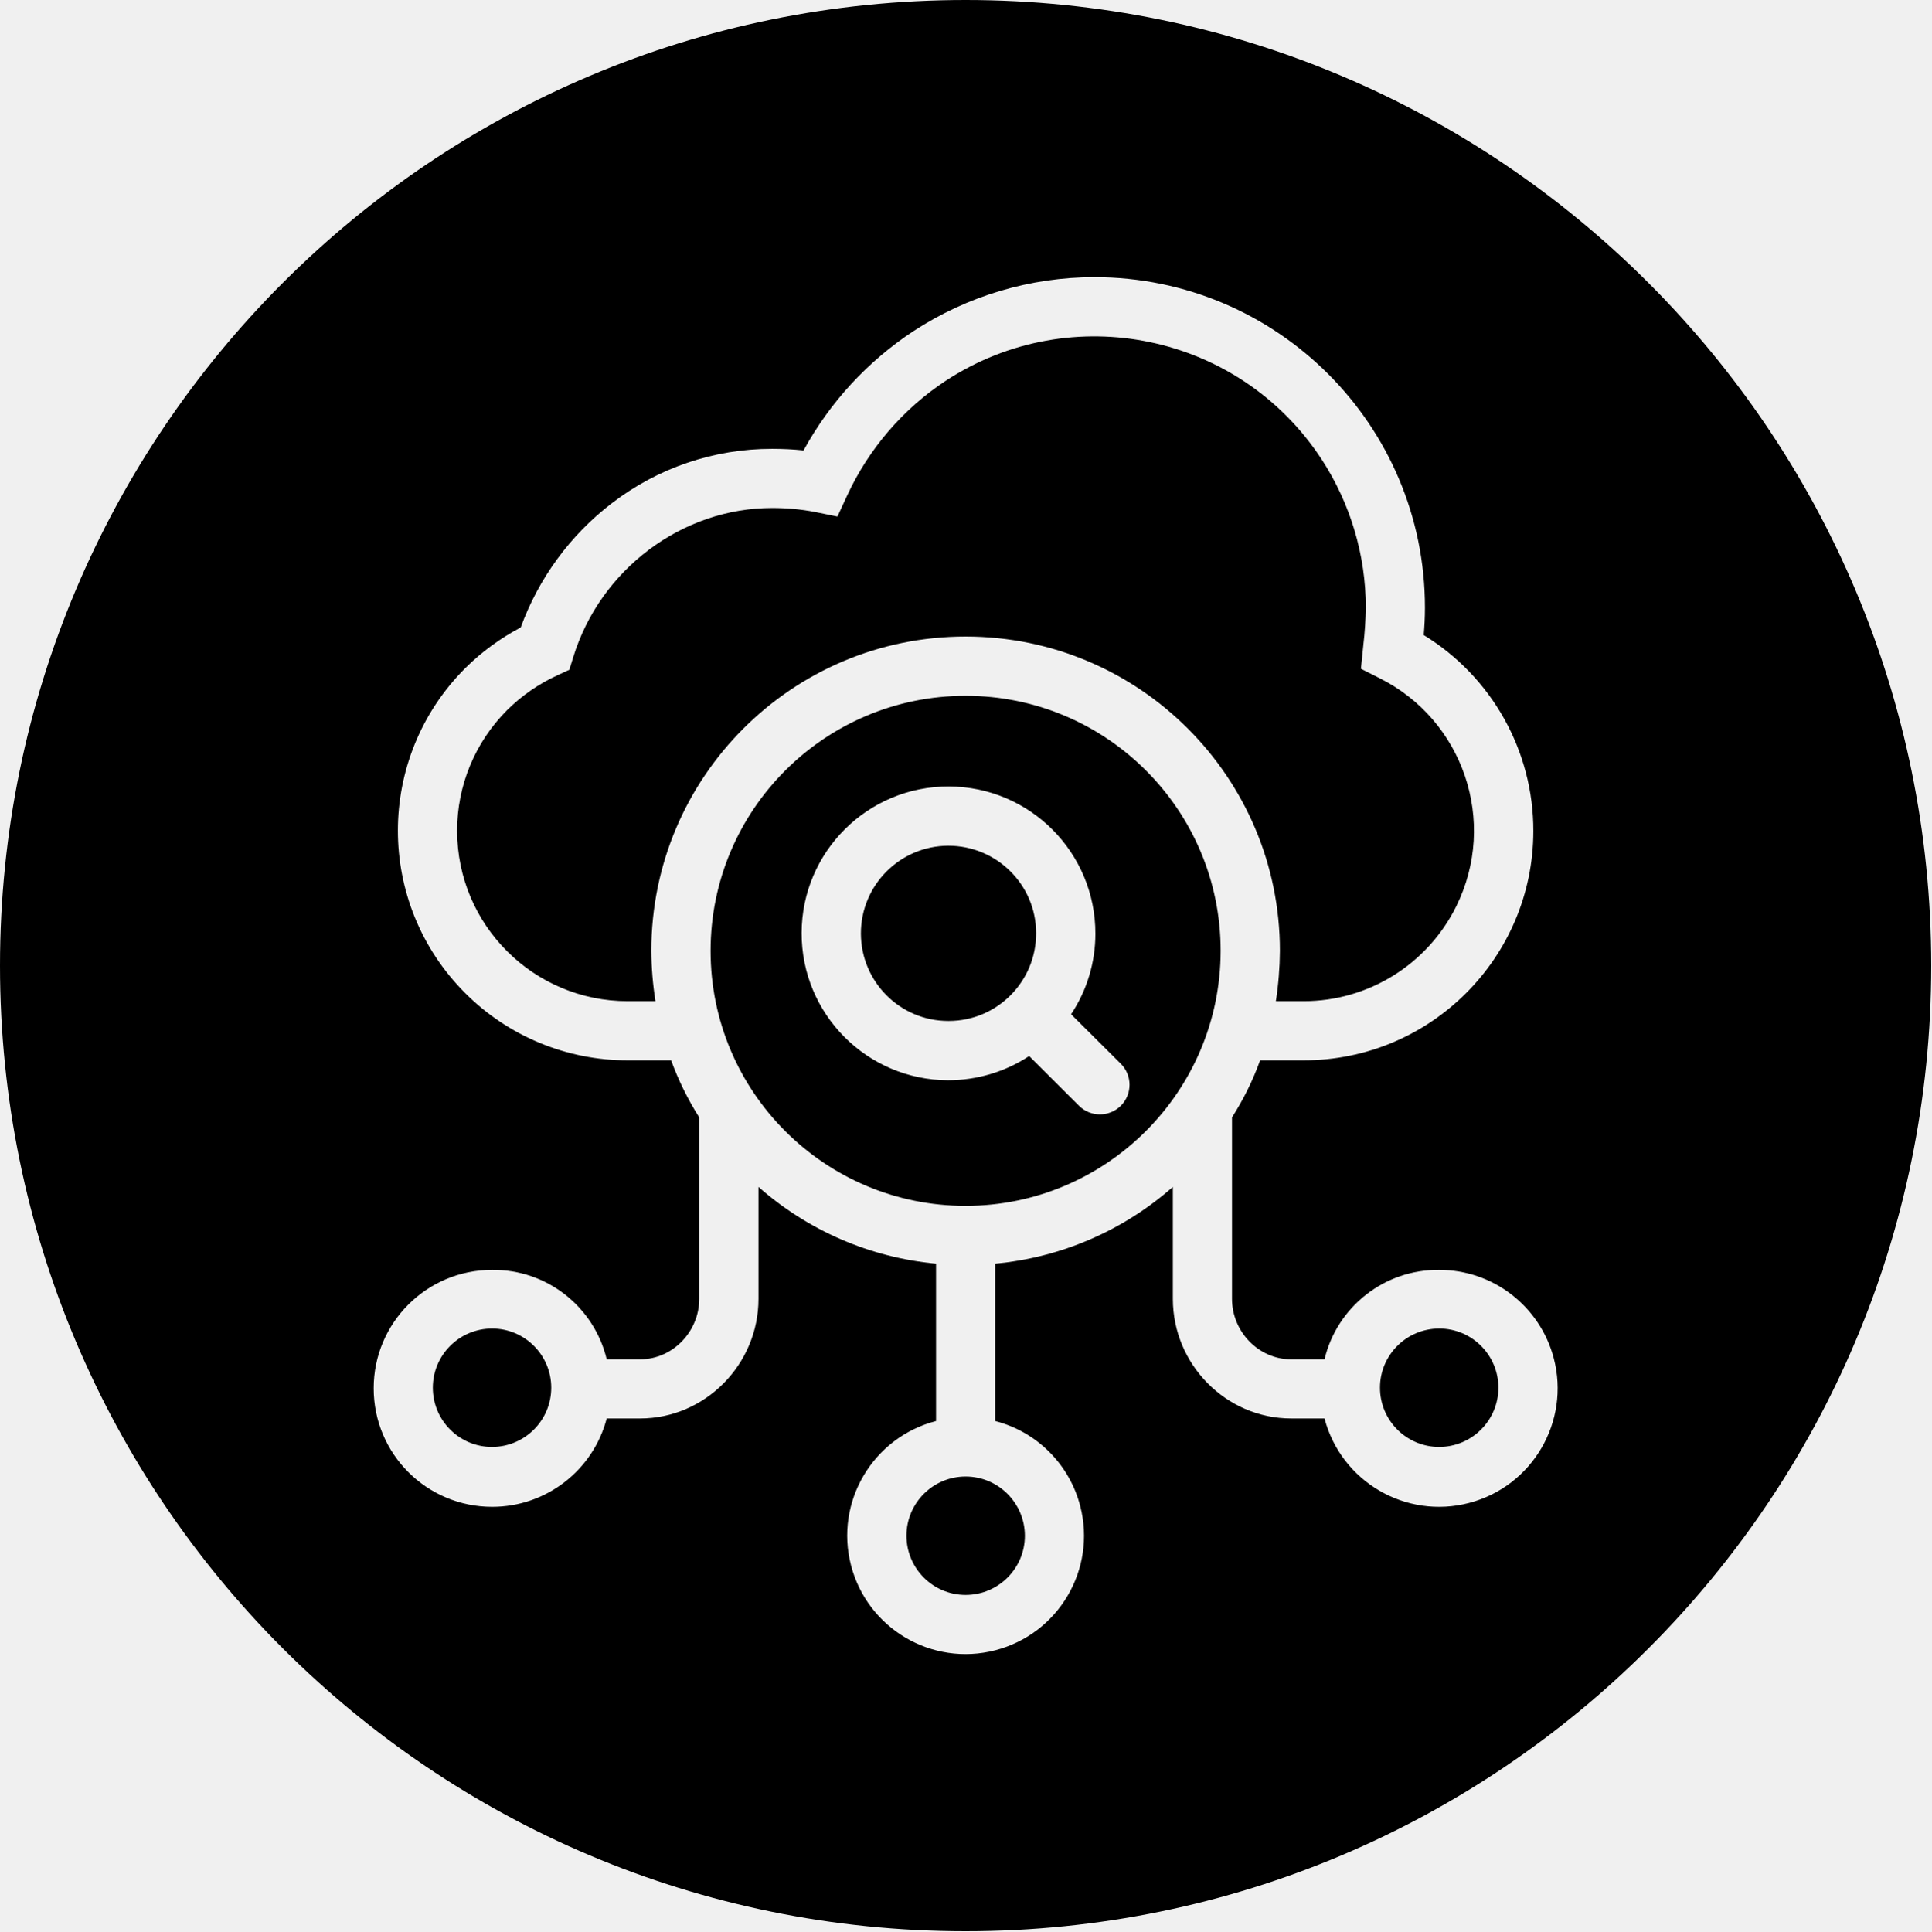
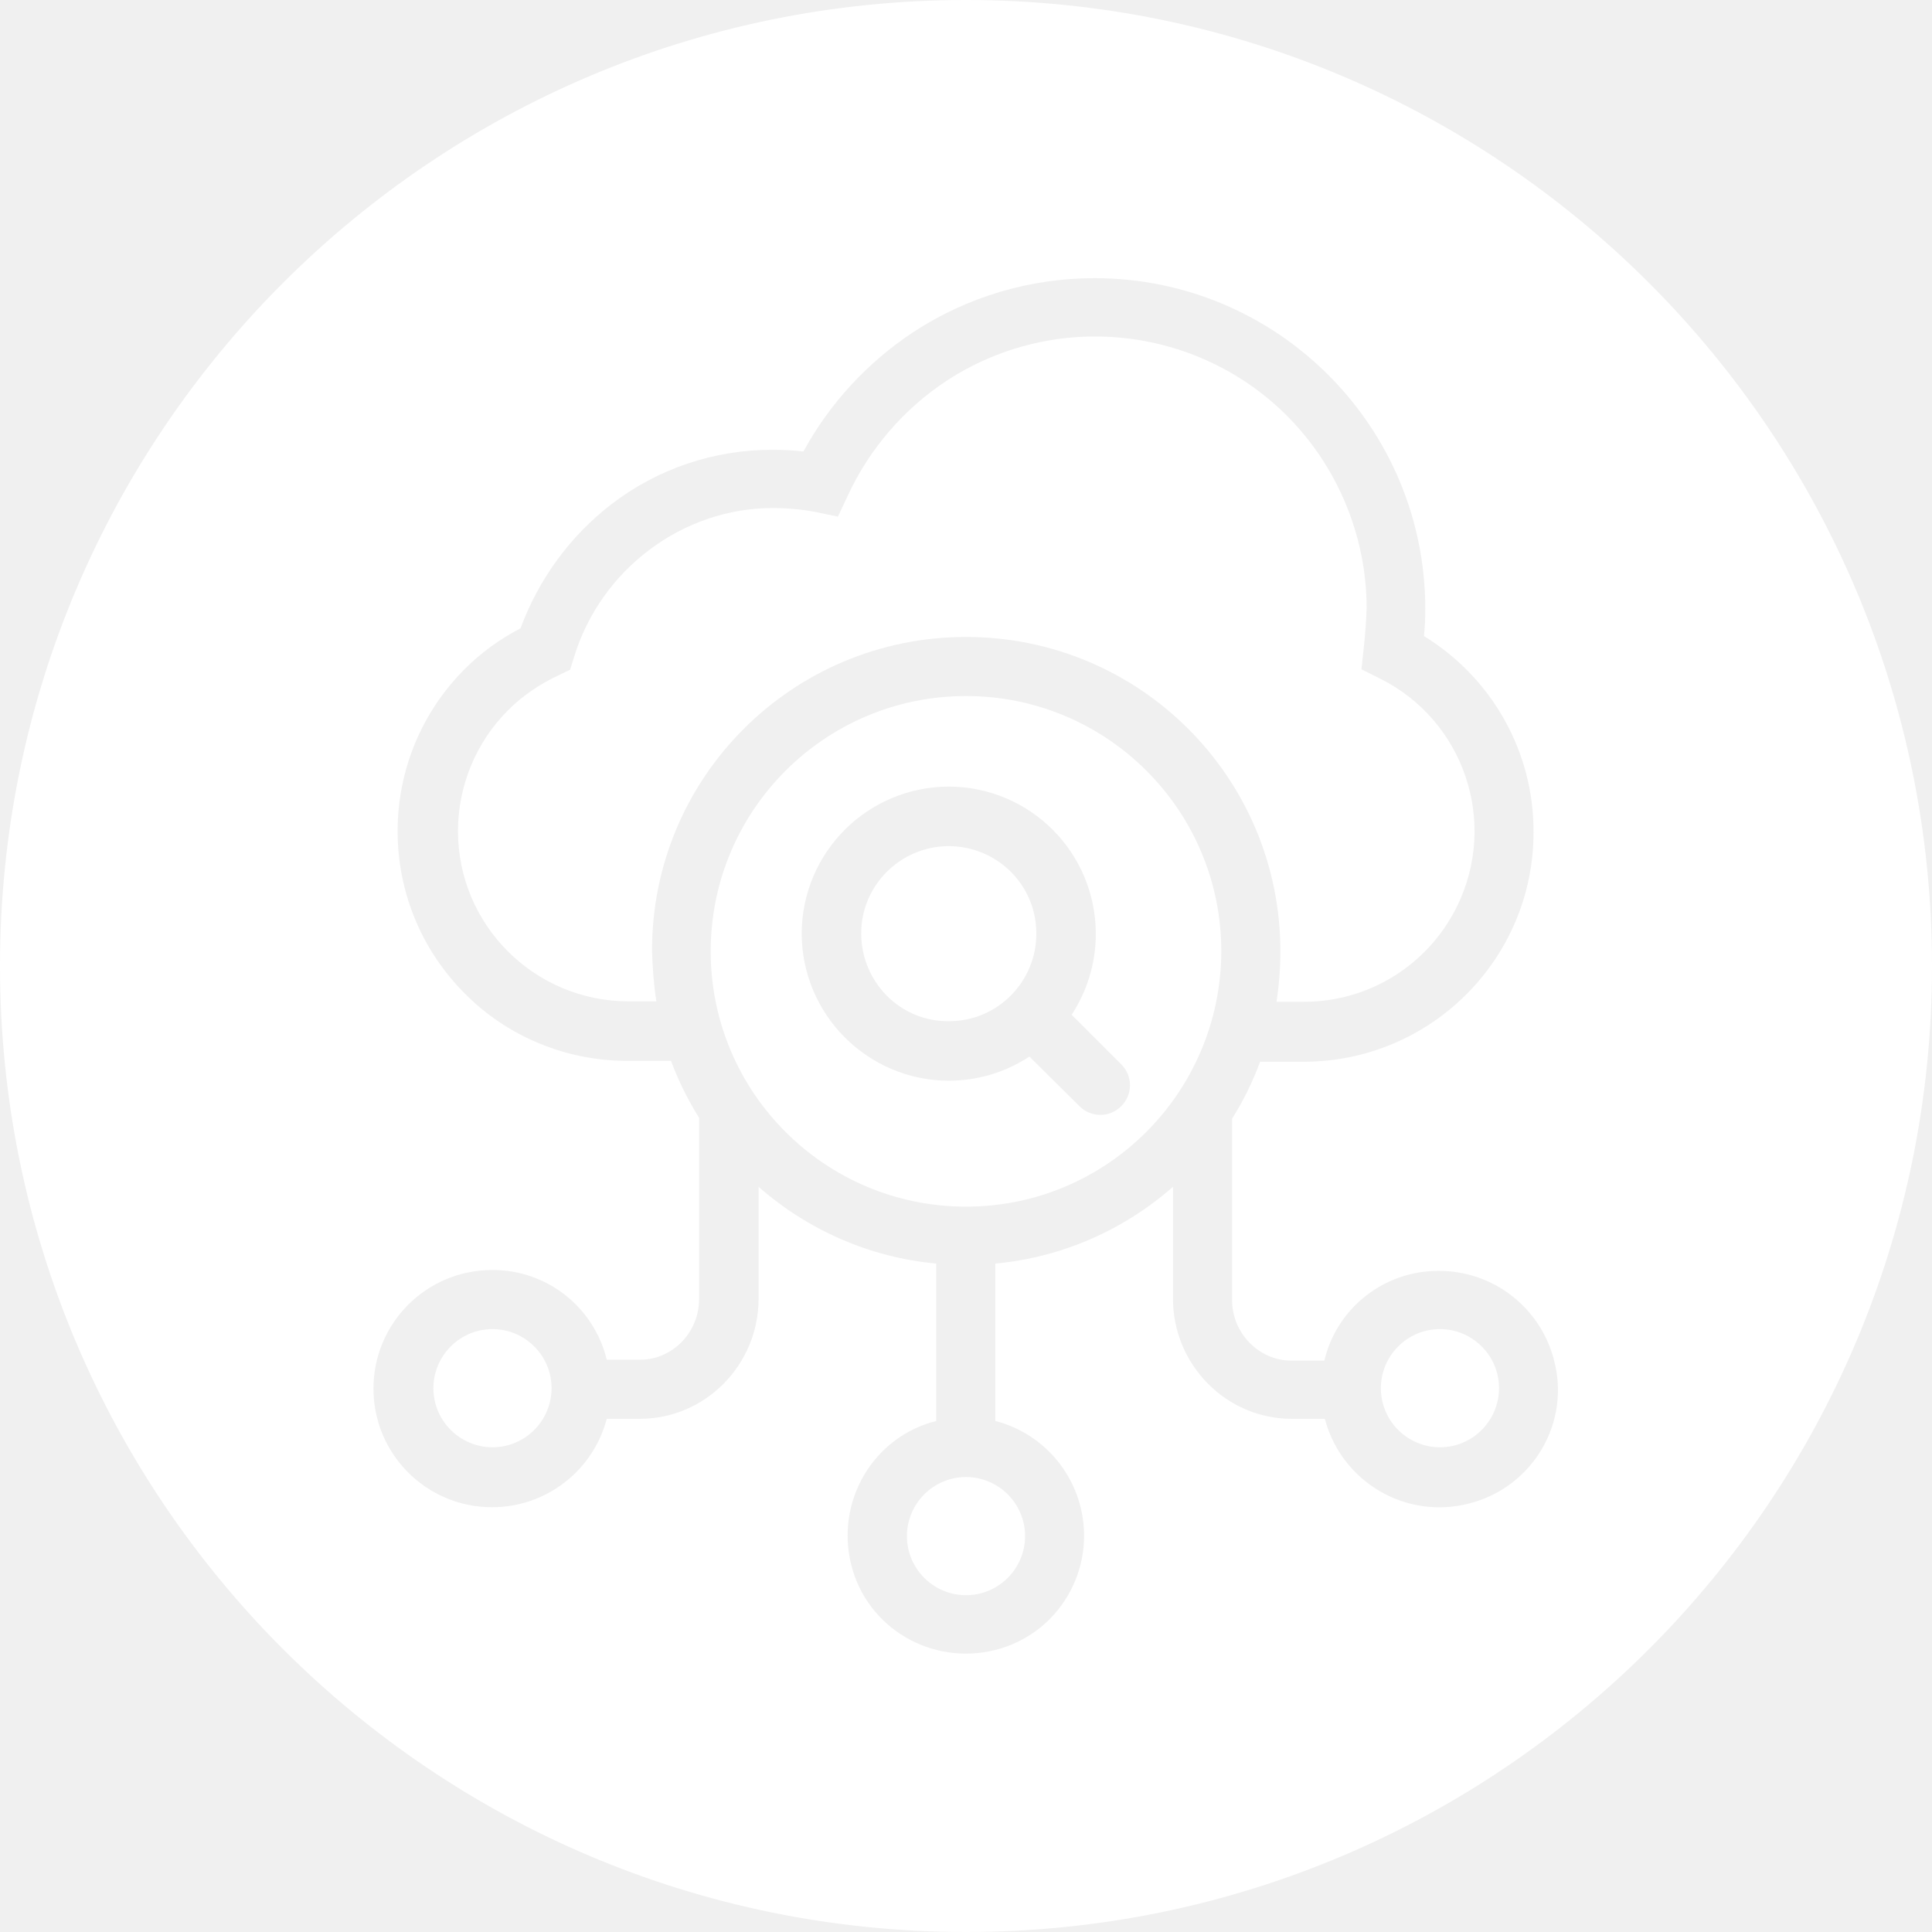
- <svg xmlns="http://www.w3.org/2000/svg" xml:space="preserve" width="158.044mm" height="158.044mm" version="1.1" style="shape-rendering:geometricPrecision; text-rendering:geometricPrecision; image-rendering:optimizeQuality; fill-rule:evenodd; clip-rule:evenodd" viewBox="0 0 15804 15804">
-   <defs>
-     <style type="text/css">
-    
-     .fil0 {fill:black}
-    
-   </style>
-   </defs>
-   <g id="Capa_x0020_1">
-     <path class="fil0" d="M7902 0c4365,0 7902,3538 7902,7902 0,4365 -3537,7902 -7902,7902 -4364,0 -7902,-3537 -7902,-7902 0,-4364 3538,-7902 7902,-7902zm1270 8705l-407 -405c130,-195 199,-424 199,-659 1,-664 -535,-1203 -1199,-1205 -664,-2 -1203,535 -1205,1198 -2,664 535,1204 1198,1206 236,0 467,-68 664,-198l408 407c95,94 248,94 343,-1 94,-95 94,-248 -1,-343zm-1407 -350c-1,0 -2,0 -3,0 -395,1 -715,-319 -717,-714 -1,-396 318,-718 714,-720 396,-1 719,318 720,714 2,396 -318,719 -714,720zm4950 2760c-112,-426 -497,-723 -937,-723l0 0c-445,-5 -835,299 -939,732l-273 0c-267,0 -484,-227 -484,-495l0 -1485c94,-147 171,-303 230,-467l356 0c1037,1 1879,-839 1880,-1876 1,-655 -339,-1262 -897,-1604 6,-72 10,-144 10,-223 1,-1494 -1210,-2705 -2704,-2706 -526,0 -1041,154 -1482,442 -375,247 -684,582 -899,976 -85,-9 -171,-13 -257,-13 -475,-1 -936,156 -1312,445 -341,261 -599,614 -746,1017 -167,88 -320,200 -454,333 -734,734 -735,1923 -1,2658 352,353 831,552 1331,551l355 0c60,164 137,320 230,467l0 1486c0,267 -217,494 -484,494l-273 0c-104,-433 -493,-737 -938,-732 -536,0 -970,435 -969,970 0,536 434,969 970,969 440,0 825,-297 937,-723l273 0c534,0 969,-444 969,-979l0 -916c406,358 914,578 1453,628l0 1288c-518,134 -830,662 -696,1180 134,518 662,830 1180,696 518,-134 830,-662 696,-1180 -88,-341 -354,-608 -696,-696l0 -1288c539,-50 1048,-270 1454,-628l0 916c0,535 434,979 969,979l272 0c137,518 667,827 1184,691 518,-136 828,-666 692,-1184zm-8688 726c-268,0 -485,-217 -485,-485 0,-267 217,-484 485,-484 267,0 484,217 484,484 0,268 -217,484 -484,485zm1303 -4060c1,138 12,275 34,412l-227 0c-771,0 -1396,-624 -1396,-1394 -1,-371 147,-726 409,-988 120,-119 259,-215 412,-285l97 -45 32 -103c221,-719 891,-1221 1628,-1221 117,0 233,10 347,32l187 38 80 -173c177,-382 457,-708 808,-939 1027,-671 2403,-383 3074,643 236,362 362,784 362,1216 -2,101 -8,202 -20,302l-20 197 149 75c690,342 973,1178 631,1869 -235,475 -719,776 -1249,776l-227 0c21,-136 32,-274 33,-412 0,-1421 -1152,-2572 -2572,-2572 -1420,0 -2572,1151 -2572,2572zm3057 4786c0,268 -217,485 -485,485 -267,0 -484,-217 -484,-485 0,-267 217,-484 484,-484 268,0 484,217 485,484zm-485 -2699c-1153,0 -2087,-934 -2087,-2087 0,-1153 934,-2087 2087,-2087 1153,0 2087,934 2087,2087 -1,1152 -935,2086 -2087,2087zm3876 1973c-268,0 -485,-217 -485,-485 0,-267 217,-484 485,-484 267,0 484,217 484,484 0,268 -217,484 -484,485z" />
+ <svg xmlns="http://www.w3.org/2000/svg" version="1.1" id="Capa_1" x="0px" y="0px" width="448px" height="448px" viewBox="0 0 448 448" enable-background="new 0 0 448 448" xml:space="preserve">
+   <g>
+     <path fill="none" d="M333.9,294.6c-12.6-0.1-23.7,8.5-26.6,20.8h-7.7c-7.6,0-13.7-6.4-13.7-14v-42.1c2.7-4.2,4.8-8.6,6.5-13.2h10.1   c29.4,0,53.3-23.8,53.3-53.2c0-18.6-9.6-35.8-25.4-45.5c0.2-2,0.3-4.1,0.3-6.3c0-42.4-34.3-76.7-76.7-76.7   c-14.9,0-29.5,4.4-42,12.5c-10.6,7-19.4,16.5-25.5,27.7c-2.4-0.3-4.8-0.4-7.3-0.4c-13.5,0-26.5,4.4-37.2,12.6   c-9.7,7.4-17,17.4-21.1,28.8c-4.7,2.5-9.1,5.7-12.9,9.4c-20.8,20.8-20.8,54.5,0,75.3c10,10,23.6,15.6,37.7,15.6h10.1   c1.7,4.6,3.9,9.1,6.5,13.2v42.1c0,7.6-6.2,14-13.7,14h-7.7c-2.9-12.3-14-20.9-26.6-20.8c-15.2,0-27.5,12.3-27.5,27.5   c0,15.2,12.3,27.5,27.5,27.5c12.5,0,23.4-8.4,26.6-20.5h7.7c15.1,0,27.5-12.6,27.5-27.8v-26c11.5,10.1,25.9,16.4,41.2,17.8v36.5   c-14.7,3.8-23.5,18.8-19.7,33.4s18.8,23.5,33.4,19.7s23.5-18.8,19.7-33.4c-2.5-9.7-10-17.2-19.7-19.7v-36.5   c15.3-1.4,29.7-7.7,41.2-17.8v26c0,15.2,12.3,27.8,27.5,27.8h7.7c3.9,14.7,18.9,23.4,33.6,19.6c14.7-3.9,23.5-18.9,19.6-33.6   C357.3,303,346.3,294.6,333.9,294.6z M114.2,335.7c-7.6,0-13.7-6.2-13.7-13.7c0-7.6,6.2-13.7,13.7-13.7c7.6,0,13.7,6.2,13.7,13.7   C127.9,329.5,121.7,335.6,114.2,335.7z M151.1,220.6c0,3.9,0.3,7.8,1,11.7h-6.4c-21.9,0-39.6-17.7-39.6-39.5   c0-10.5,4.2-20.6,11.6-28c3.4-3.4,7.3-6.1,11.7-8.1l2.7-1.3l0.9-2.9c6.3-20.4,25.3-34.6,46.1-34.6c3.3,0,6.6,0.3,9.8,0.9l5.3,1.1   l2.3-4.9c5-10.8,13-20.1,22.9-26.6c29.1-19,68.1-10.9,87.1,18.2c6.7,10.3,10.3,22.2,10.3,34.5c-0.1,2.9-0.2,5.7-0.6,8.6l-0.6,5.6   l4.2,2.1c19.6,9.7,27.6,33.4,17.9,53c-6.7,13.5-20.4,22-35.4,22H296c0.6-3.9,0.9-7.8,0.9-11.7c0-40.3-32.7-72.9-72.9-72.9   S151.1,180.3,151.1,220.6z M237.7,356.2c0,7.6-6.2,13.7-13.7,13.7c-7.6,0-13.7-6.2-13.7-13.7c0-7.6,6.2-13.7,13.7-13.7   C231.6,342.5,237.7,348.7,237.7,356.2z M224,279.7c-32.7,0-59.2-26.5-59.2-59.2c0-32.7,26.5-59.2,59.2-59.2   c32.7,0,59.2,26.5,59.2,59.2C283.1,253.2,256.7,279.7,224,279.7z M333.9,335.7c-7.6,0-13.7-6.2-13.7-13.7c0-7.6,6.2-13.7,13.7-13.7   c7.6,0,13.7,6.2,13.7,13.7C347.6,329.5,341.4,335.6,333.9,335.7z" />
+     <path fill="none" d="M248.5,235.3c3.7-5.5,5.6-12,5.6-18.7c0-18.8-15.2-34.1-34-34.2c-18.8-0.1-34.1,15.2-34.2,34   c-0.1,18.8,15.2,34.1,34,34.2c6.7,0,13.2-1.9,18.8-5.6l11.6,11.5c2.7,2.7,7,2.7,9.7,0c2.7-2.7,2.7-7,0-9.7L248.5,235.3z    M220.1,236.8C220.1,236.8,220.1,236.8,220.1,236.8c-11.3,0-20.4-9-20.4-20.2c0-11.2,9-20.4,20.2-20.4c11.2,0,20.4,9,20.4,20.2   C240.4,227.7,231.3,236.8,220.1,236.8z" />
+     <path fill="#FFFFFF" d="M224,147.7c40.3,0,72.9,32.6,72.9,72.9c0,3.9-0.3,7.8-0.9,11.7h6.4c15,0,28.7-8.5,35.4-22   c9.7-19.6,1.7-43.3-17.9-53l-4.2-2.1l0.6-5.6c0.3-2.8,0.5-5.7,0.6-8.6c0-12.2-3.6-24.2-10.3-34.5c-19-29.1-58-37.2-87.1-18.2   c-9.9,6.5-17.9,15.8-22.9,26.6l-2.3,4.9l-5.3-1.1c-3.2-0.6-6.5-0.9-9.8-0.9c-20.9,0-39.9,14.2-46.1,34.6l-0.9,2.9l-2.7,1.3   c-4.3,2-8.3,4.7-11.7,8.1c-7.4,7.4-11.6,17.5-11.6,28c0,21.8,17.7,39.5,39.6,39.5h6.4c-0.6-3.9-0.9-7.8-1-11.7   C151.1,180.3,183.7,147.7,224,147.7z" />
+     <path fill="#FFFFFF" d="M114.2,308.2c-7.6,0-13.7,6.2-13.7,13.7c0,7.6,6.2,13.7,13.7,13.7c7.6,0,13.7-6.2,13.7-13.7   C127.9,314.3,121.7,308.2,114.2,308.2z" />
+     <path fill="#FFFFFF" d="M210.3,356.2c0,7.6,6.2,13.7,13.7,13.7c7.6,0,13.7-6.2,13.7-13.7c0-7.6-6.2-13.7-13.7-13.7   C216.4,342.5,210.3,348.7,210.3,356.2z" />
+     <path fill="#FFFFFF" d="M224,161.4c-32.7,0-59.2,26.5-59.2,59.2c0,32.7,26.5,59.2,59.2,59.2c32.7,0,59.1-26.5,59.2-59.2   C283.2,187.9,256.7,161.4,224,161.4z M260,256.5c-2.7,2.7-7,2.7-9.7,0L238.7,245c-5.6,3.7-12.1,5.6-18.8,5.6   c-18.8-0.1-34-15.4-34-34.2c0.1-18.8,15.3-34,34.2-34c18.8,0.1,34,15.3,34,34.2c0,6.7-2,13.2-5.6,18.7l11.5,11.5   C262.7,249.5,262.7,253.8,260,256.5z" />
+     <path fill="#FFFFFF" d="M219.9,196.2c-11.2,0.1-20.3,9.2-20.2,20.4c0.1,11.2,9.1,20.3,20.3,20.2c0,0,0.1,0,0.1,0   c11.2,0,20.3-9.2,20.2-20.4C240.3,205.2,231.2,196.2,219.9,196.2z" />
+     <path fill="#FFFFFF" d="M333.9,308.2c-7.6,0-13.7,6.2-13.7,13.7c0,7.6,6.2,13.7,13.7,13.7c7.6,0,13.7-6.2,13.7-13.7   C347.6,314.3,341.4,308.2,333.9,308.2z" />
+     <path fill="#FFFFFF" d="M224,0C100.3,0,0,100.3,0,224c0,123.7,100.3,224,224,224c123.7,0,224-100.3,224-224   C448,100.3,347.7,0,224,0z M340.8,348.6c-14.7,3.9-29.7-4.9-33.6-19.6h-7.7c-15.2,0-27.5-12.6-27.5-27.8v-26   c-11.5,10.1-25.9,16.4-41.2,17.8v36.5c9.7,2.5,17.2,10.1,19.7,19.7c3.8,14.7-5,29.7-19.7,33.4s-29.7-5-33.4-19.7s5-29.7,19.7-33.4   v-36.5c-15.3-1.4-29.7-7.7-41.2-17.8v26c0,15.2-12.3,27.8-27.5,27.8h-7.7c-3.2,12.1-14.1,20.5-26.6,20.5   c-15.2,0-27.5-12.3-27.5-27.5c0-15.2,12.3-27.5,27.5-27.5c12.6-0.1,23.6,8.5,26.6,20.8h7.7c7.6,0,13.7-6.4,13.7-14v-42.1   c-2.6-4.2-4.8-8.6-6.5-13.2h-10.1c-14.2,0-27.8-5.6-37.7-15.6c-20.8-20.8-20.8-54.5,0-75.3c3.8-3.8,8.1-6.9,12.9-9.4   c4.2-11.4,11.5-21.4,21.1-28.8c10.7-8.2,23.7-12.6,37.2-12.6c2.4,0,4.9,0.1,7.3,0.4c6.1-11.2,14.9-20.7,25.5-27.7   c12.5-8.2,27.1-12.5,42-12.5c42.4,0,76.7,34.4,76.7,76.7c0,2.2-0.1,4.3-0.3,6.3c15.8,9.7,25.5,26.9,25.4,45.5   c0,29.4-23.9,53.2-53.3,53.2h-10.1c-1.7,4.6-3.9,9.1-6.5,13.2v42.1c0,7.6,6.2,14,13.7,14h7.7c2.9-12.3,14-20.9,26.6-20.8   c12.5,0,23.4,8.4,26.6,20.5C364.3,329.8,355.5,344.8,340.8,348.6z" />
  </g>
</svg>
